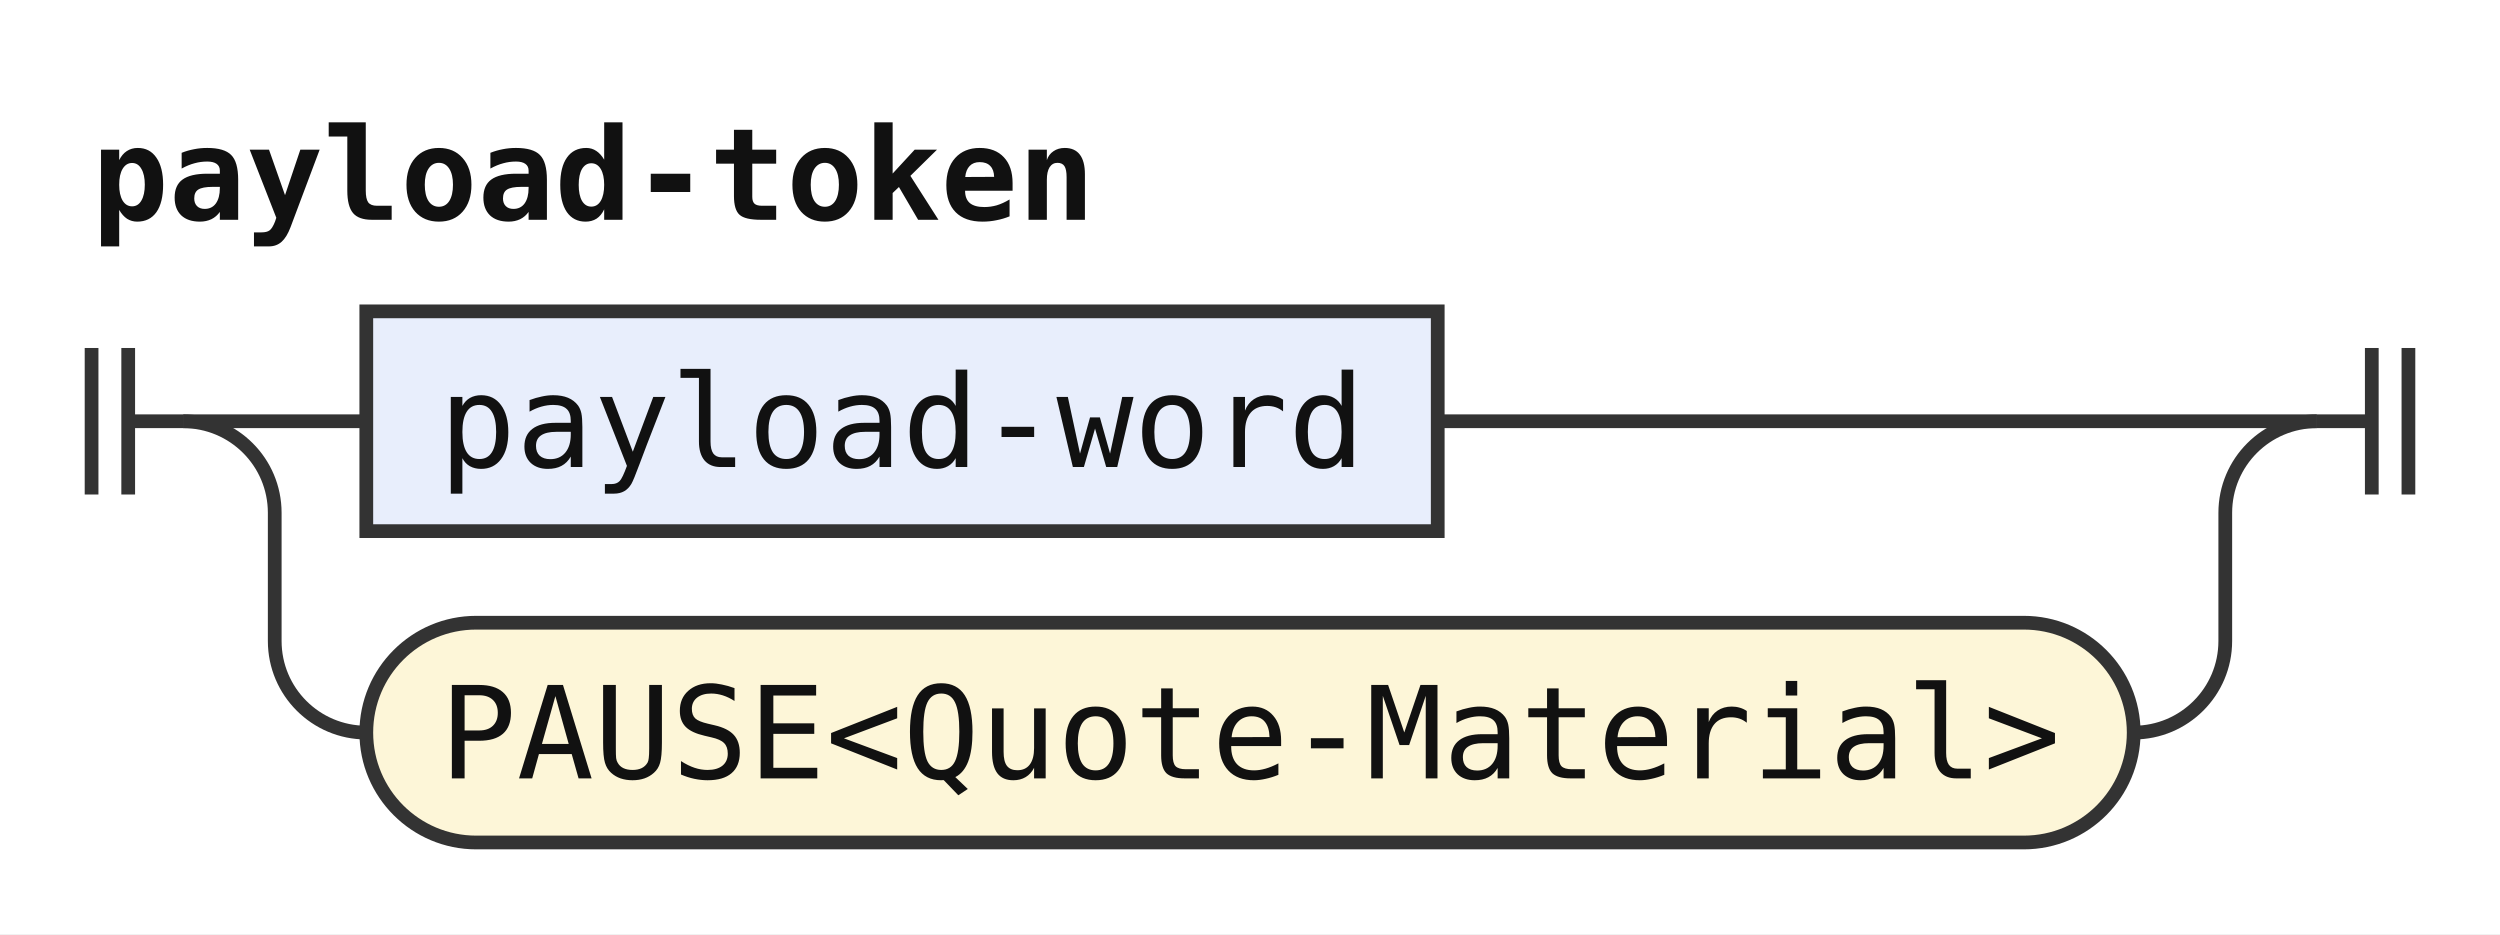
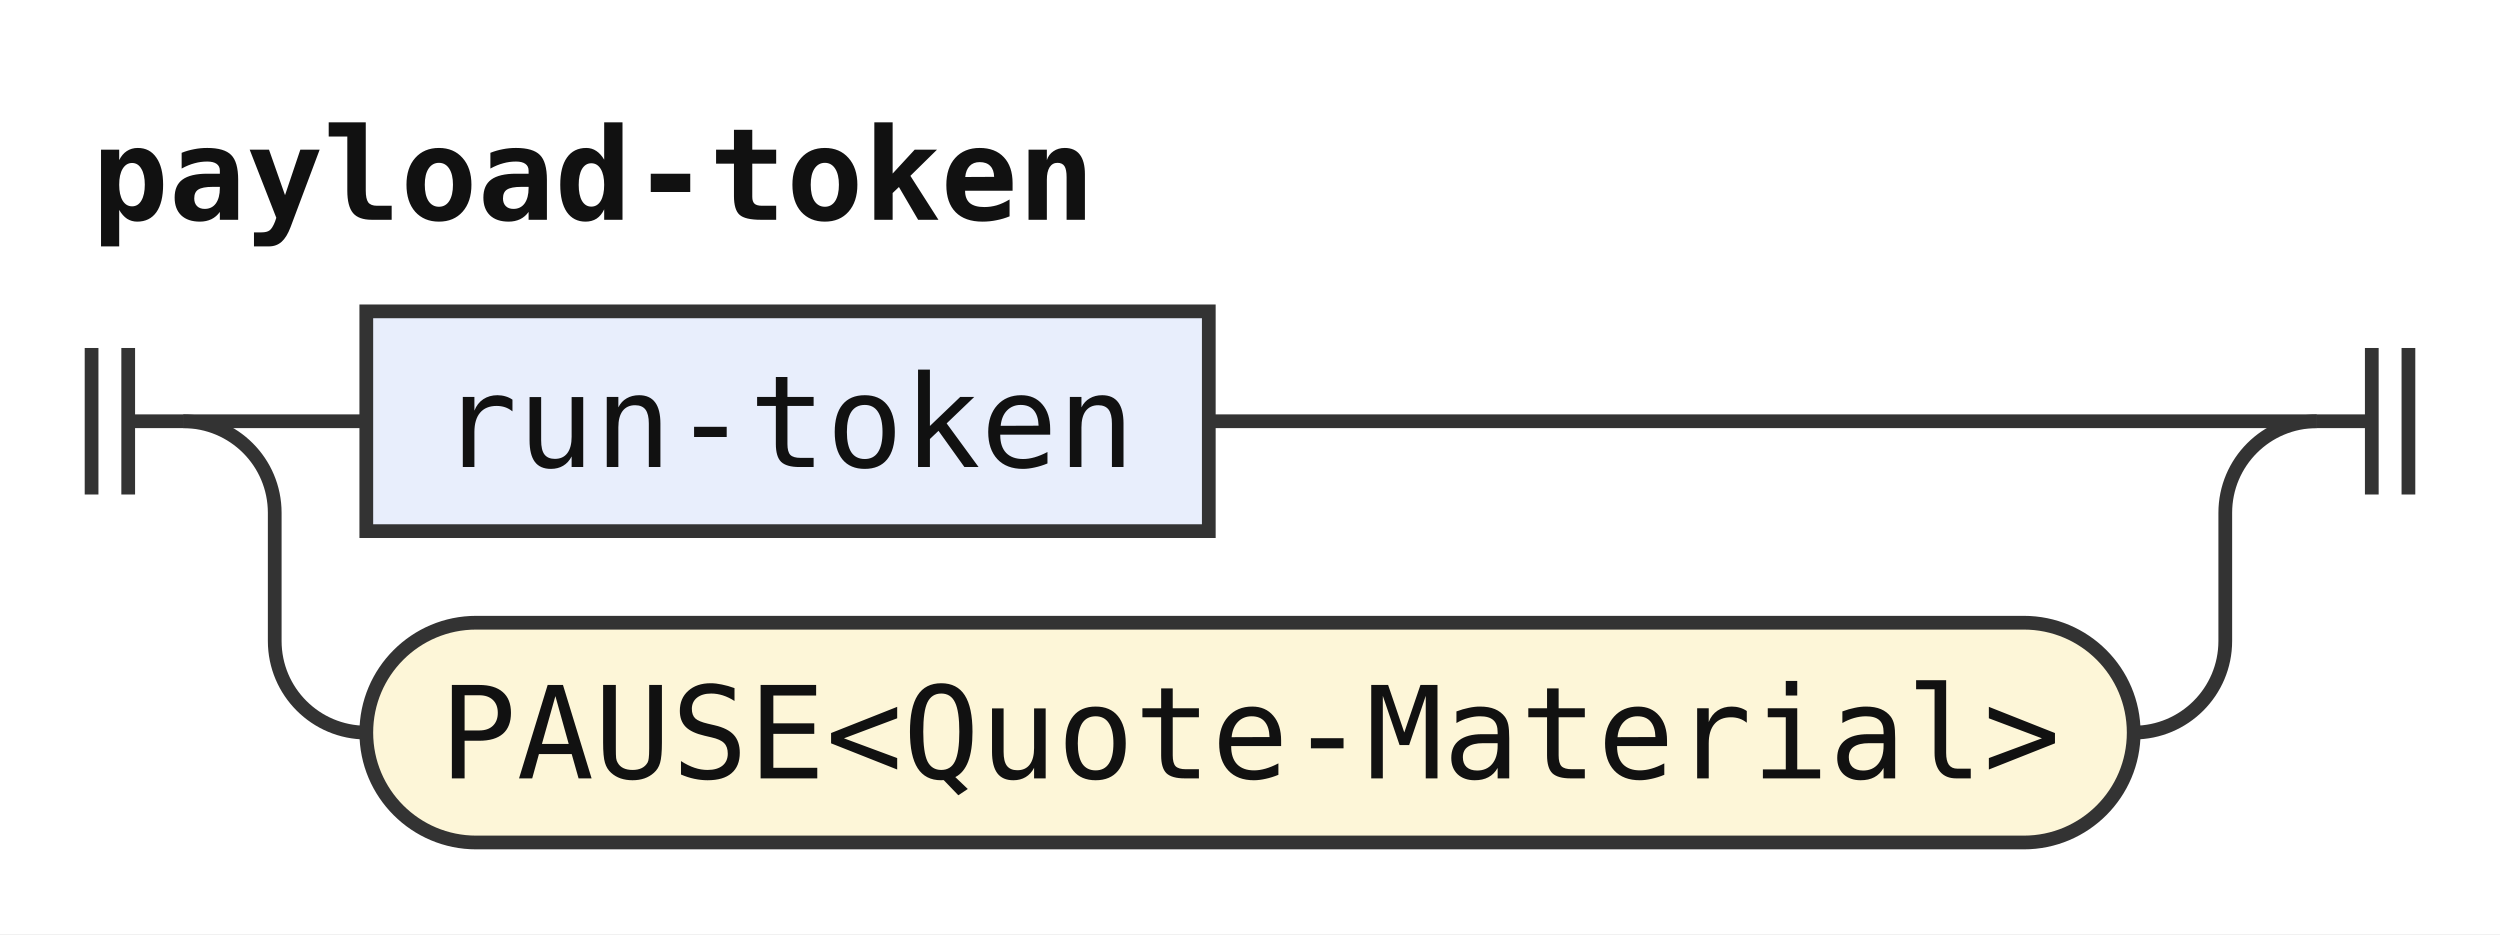
<svg xmlns="http://www.w3.org/2000/svg" width="273" height="102" viewBox="0 0 273 102" role="img" aria-label="Railroad diagram of the rule payload-token">
  <style>path{fill:none;stroke:#333;stroke-width:1.5}.rule rect{fill:#e8eefc;stroke:#333;stroke-width:1.5}.terminal rect{fill:#fdf6d8;stroke:#333;stroke-width:1.5}text{font-family:ui-monospace,SFMono-Regular,Menlo,Consolas,"DejaVu Sans Mono","Liberation Mono",monospace;font-size:14px;fill:#111;text-anchor:middle}text.label{font-size:12px;font-style:italic;fill:#555;text-anchor:start}text.title{font-weight:bold;text-anchor:start}</style>
  <rect width="100%" height="100%" fill="#fff" />
  <text class="title" x="10" y="24" textLength="109.2" lengthAdjust="spacingAndGlyphs">payload-token</text>
  <path d="M10 38v16m4 -16v16M14 46h6" />
  <path d="M20 46h20" />
  <g class="rule">
-     <rect x="40" y="34" width="117" height="24" rx="0" />
-     <text x="98.5" y="51" textLength="100.8" lengthAdjust="spacingAndGlyphs">payload-word</text>
+     <rect x="40" y="34" width="92" height="24" rx="0" />
+     <text x="86" y="51" textLength="75.6" lengthAdjust="spacingAndGlyphs">run-token</text>
  </g>
-   <path d="M157 46H253" />
+   <path d="M132 46H253" />
  <path d="M20 46a10 10 0 0 1 10 10V70a10 10 0 0 0 10 10" />
  <g class="terminal">
    <rect x="40" y="68" width="193" height="24" rx="12" />
    <text x="136.5" y="85" textLength="176.4" lengthAdjust="spacingAndGlyphs">PAUSE&lt;Quote-Material&gt;</text>
  </g>
  <path d="M233 80H233a10 10 0 0 0 10 -10V56a10 10 0 0 1 10 -10" />
  <path d="M253 46h6m0 -8v16m4 -16v16" />
</svg>
